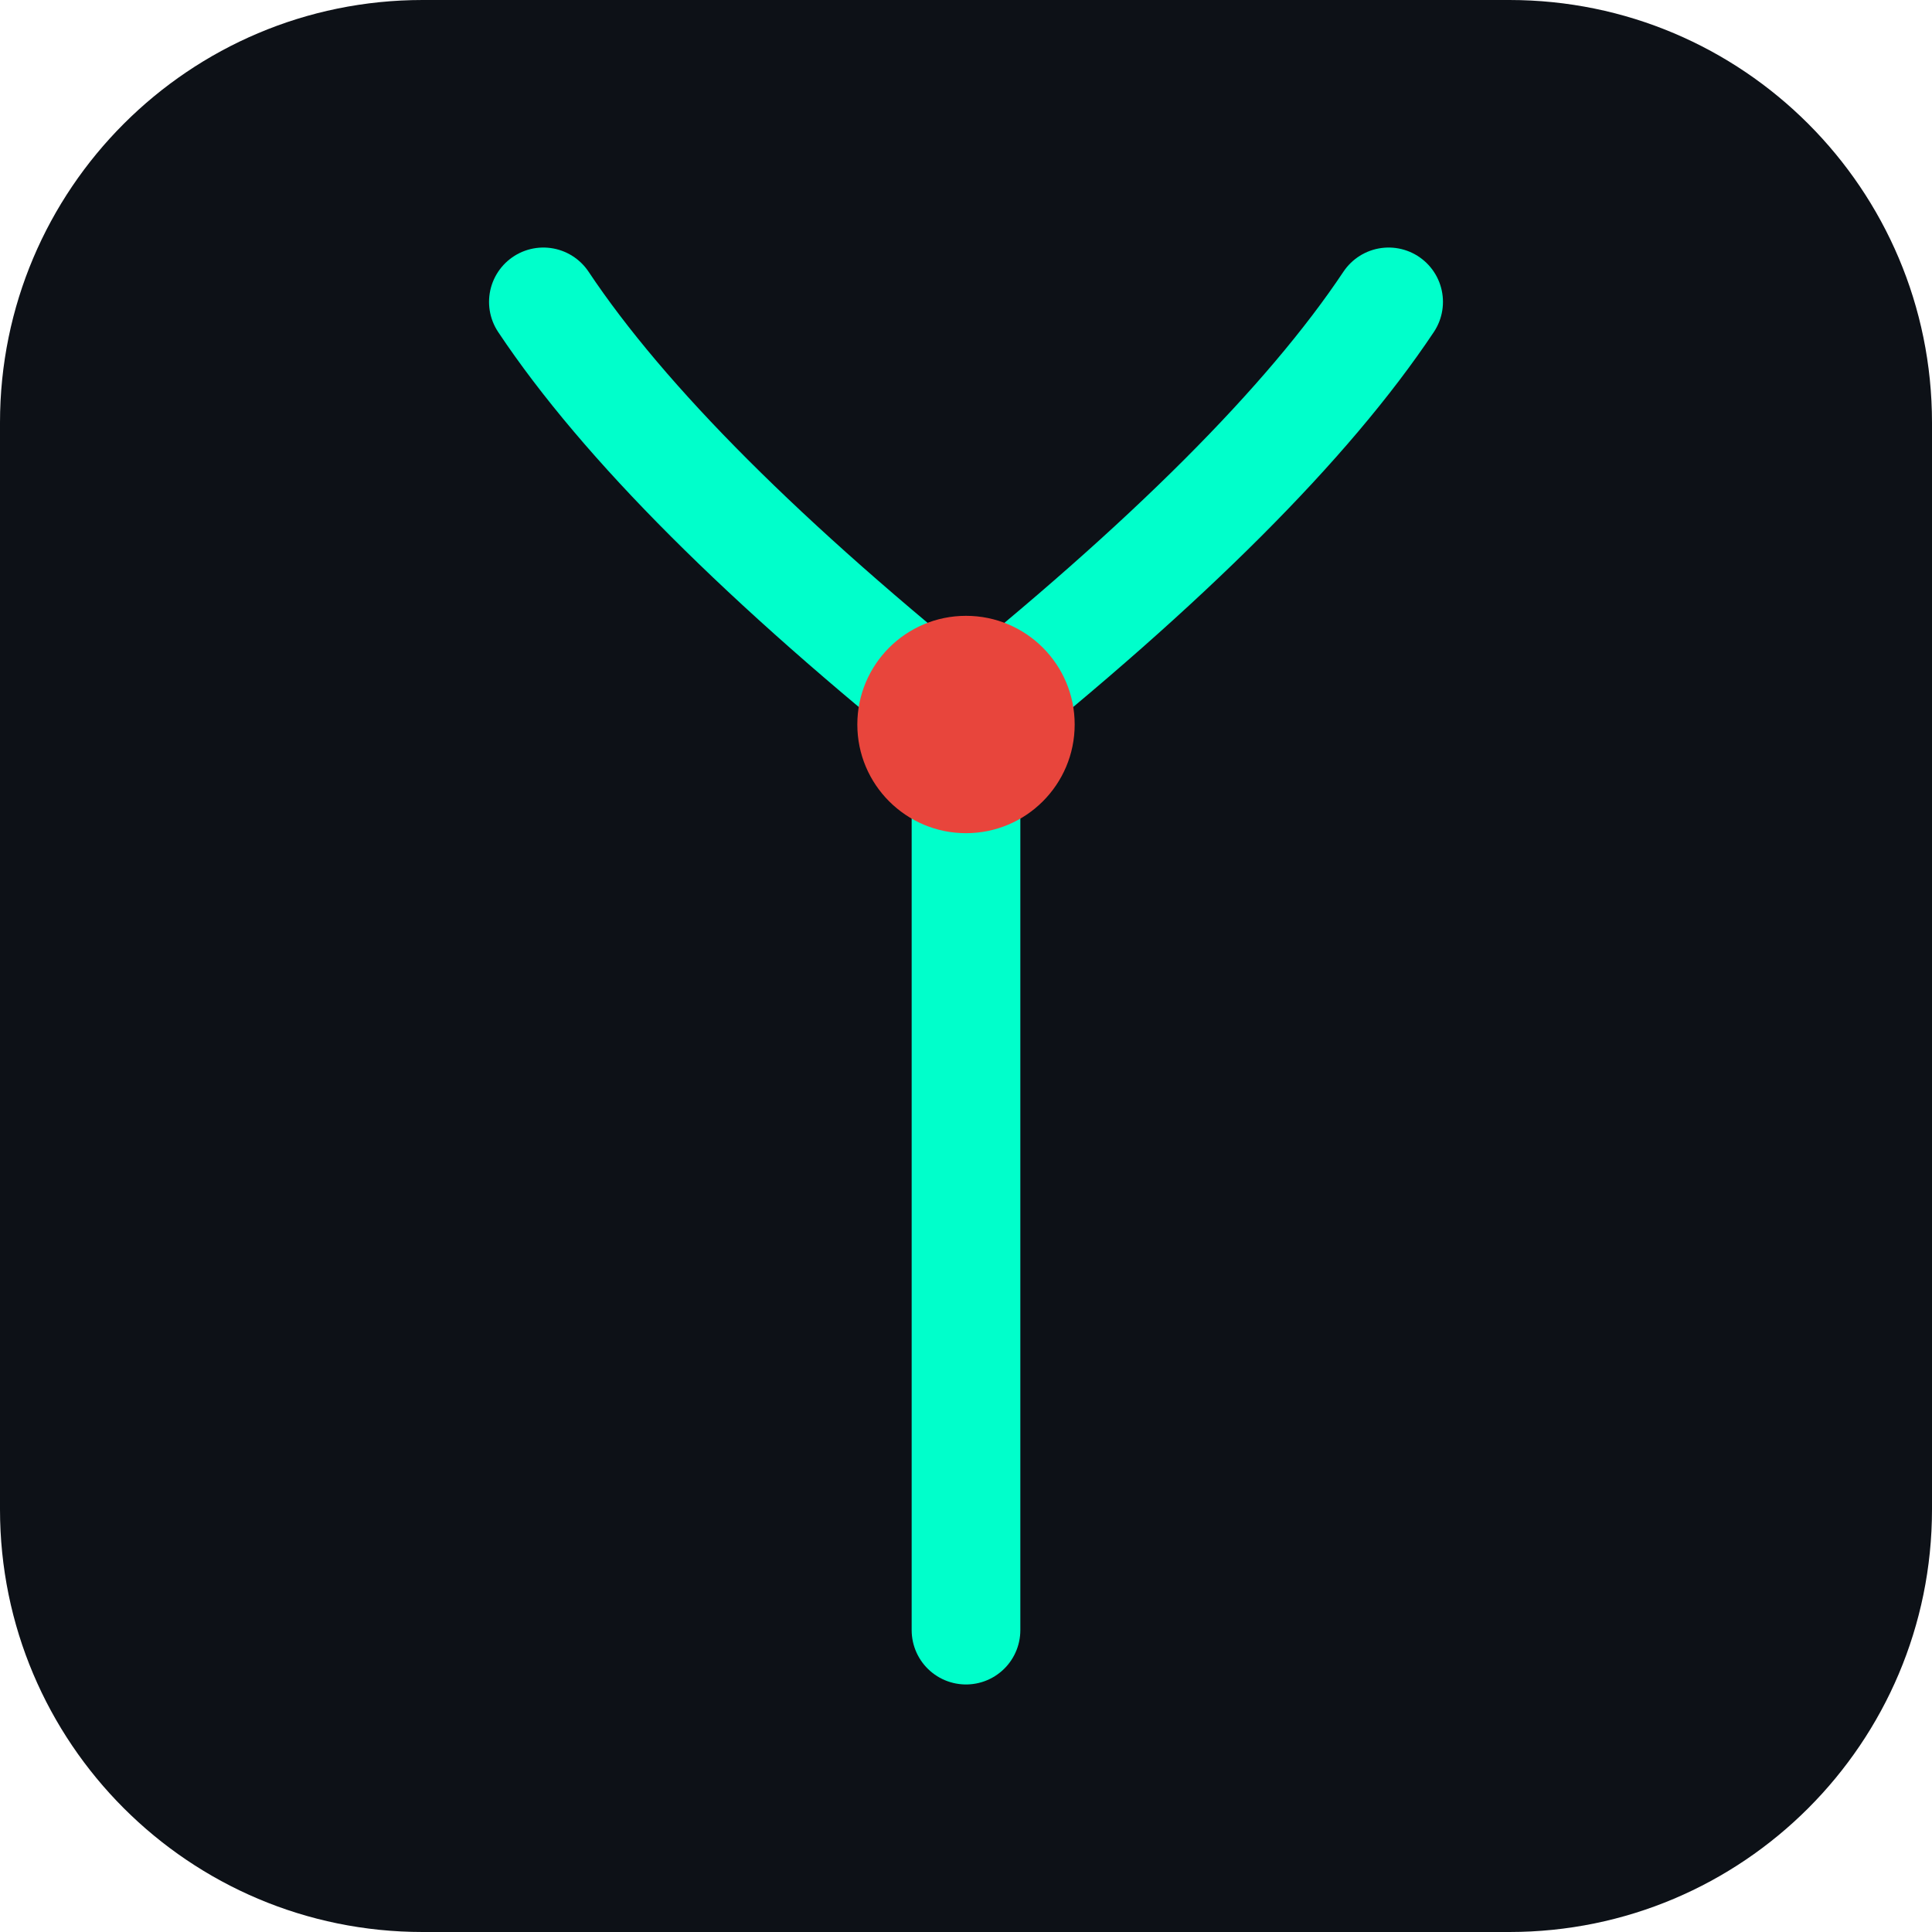
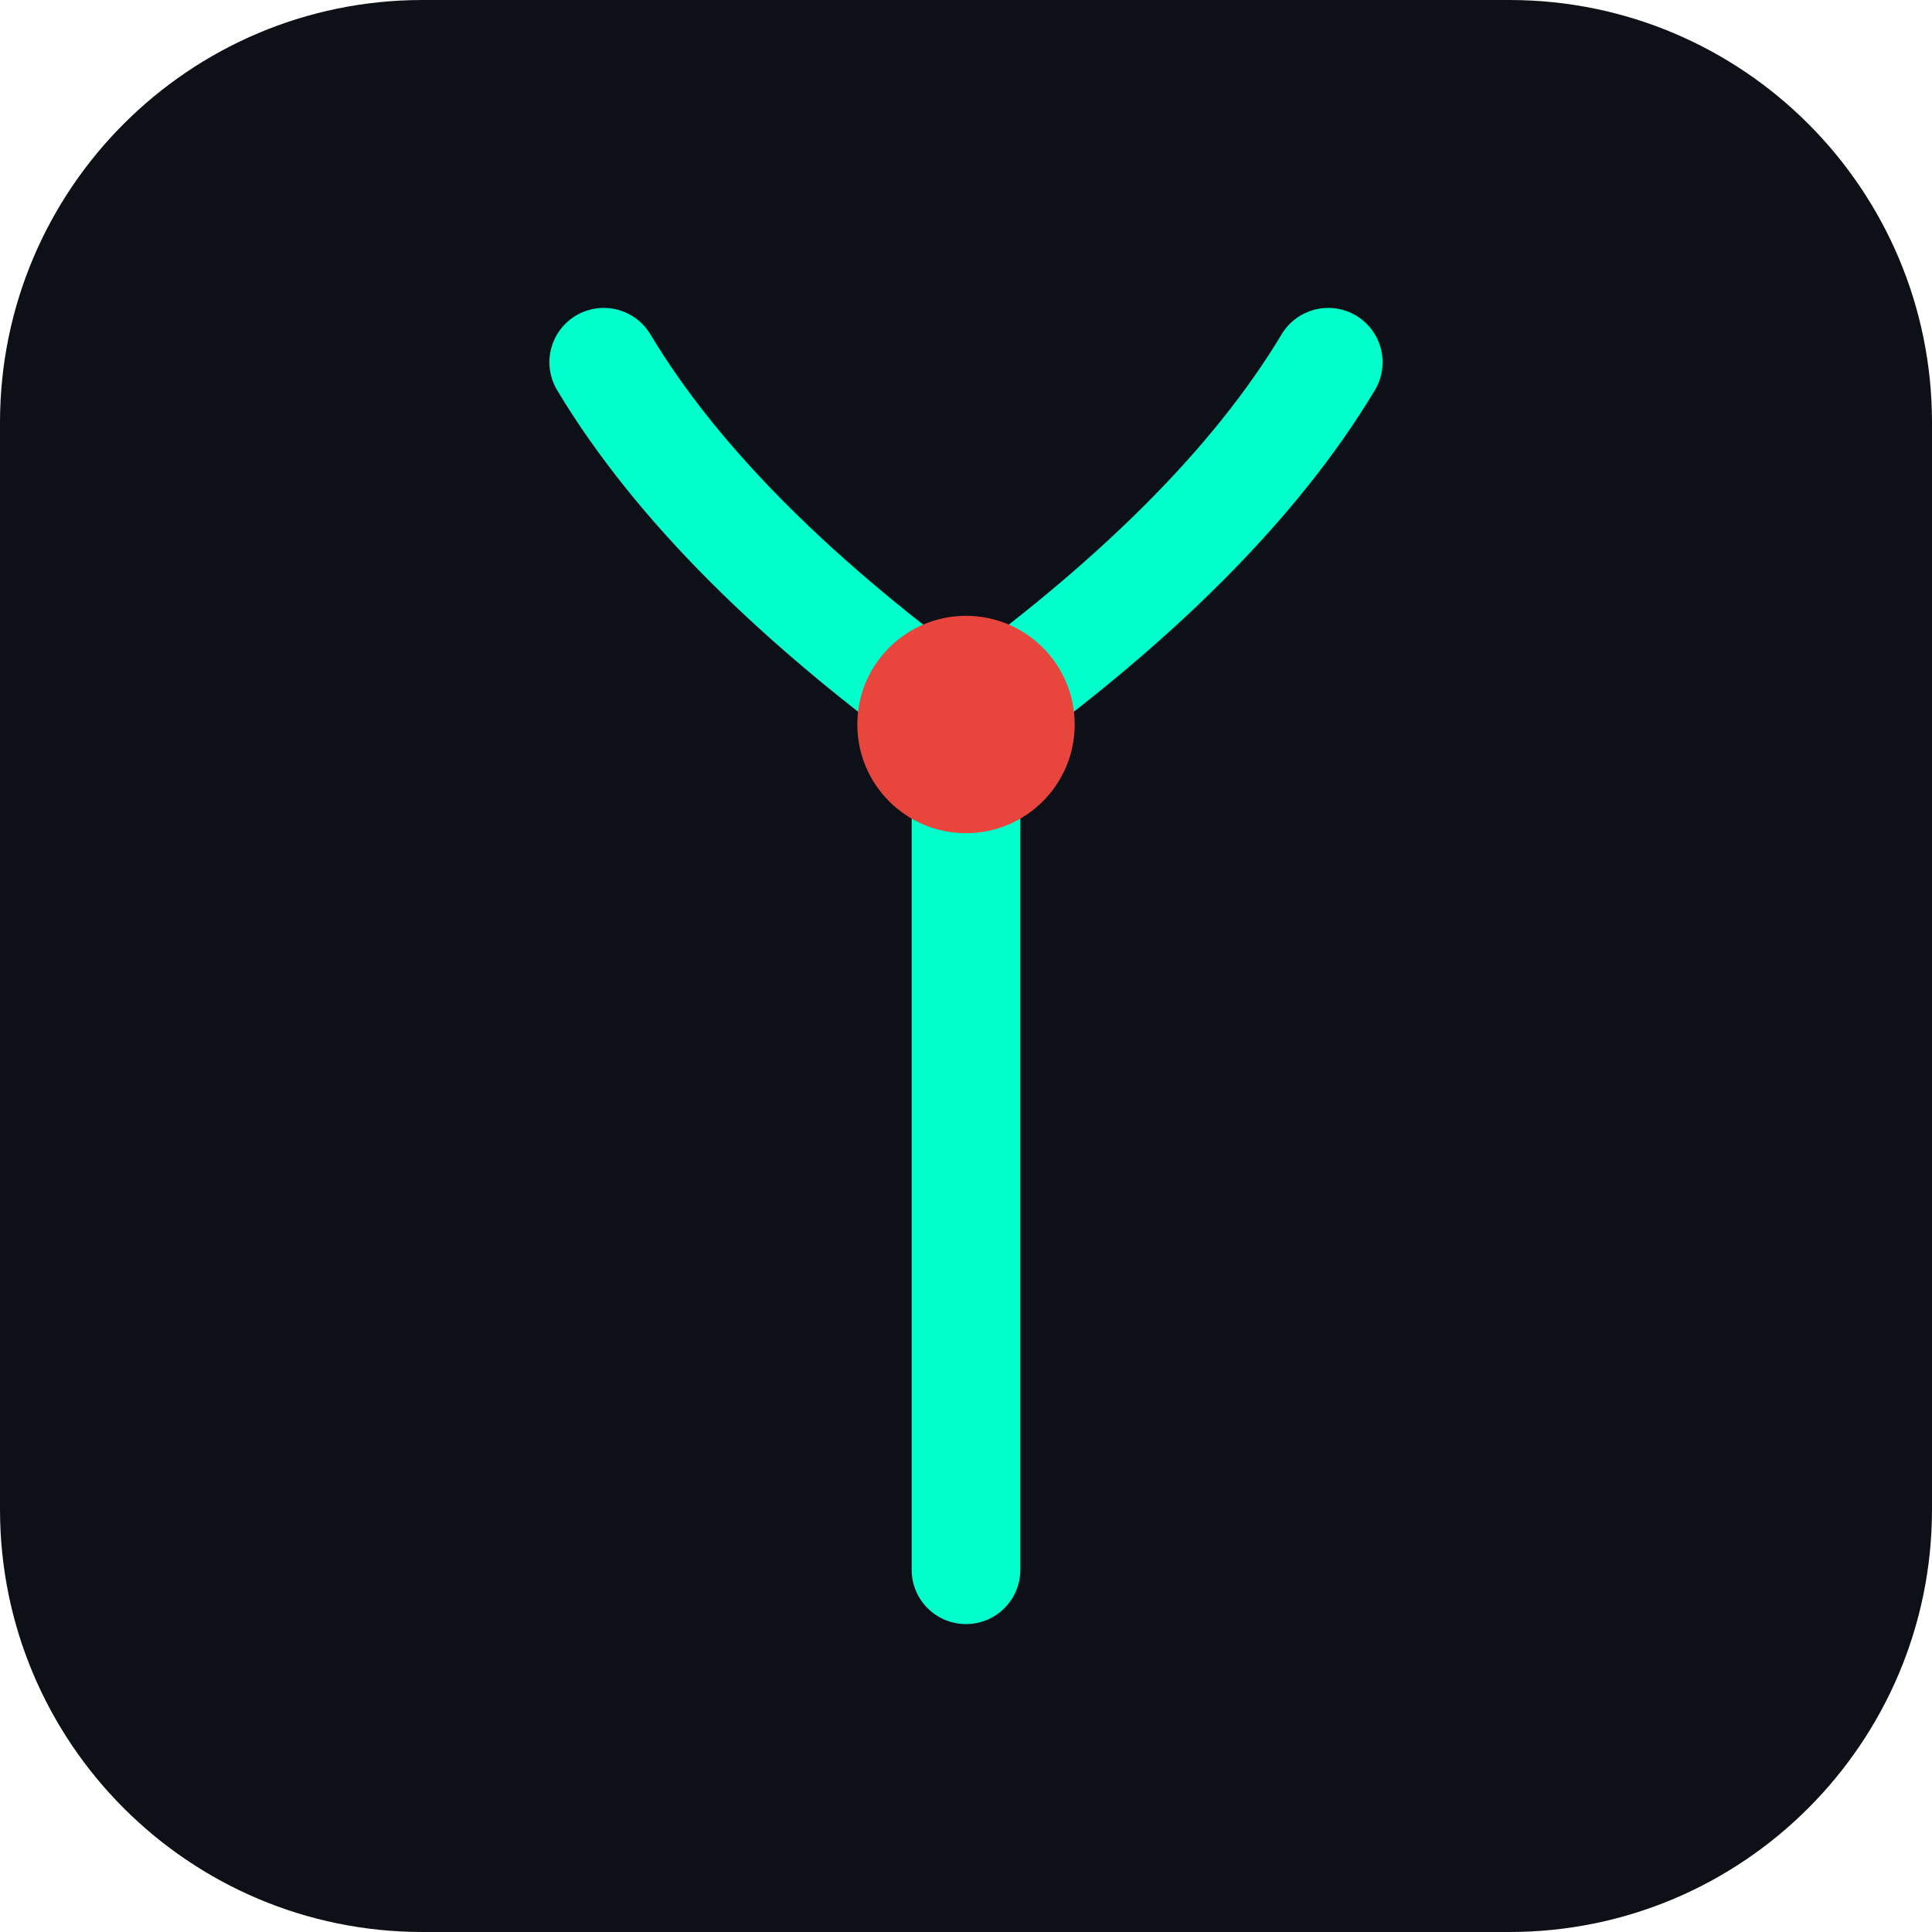
<svg xmlns="http://www.w3.org/2000/svg" width="32" height="32" viewBox="0 0 32 32" fill="none">
  <rect width="32" height="32" rx="7" fill="#0d1117" />
-   <path d="M9,5 Q11,8 16,12" stroke="#00FFCB" stroke-width="1.8" stroke-linecap="round" />
-   <path d="M23,5 Q21,8 16,12" stroke="#00FFCB" stroke-width="1.8" stroke-linecap="round" />
-   <line x1="16" y1="12" x2="16" y2="27" stroke="#00FFCB" stroke-width="1.8" stroke-linecap="round" />
-   <circle cx="16" cy="12" r="1.8" fill="#E8453C" />
+   <g transform="translate(6.2, 2.2)">
+     <path d="M3.8,3.8 Q5.6,6.8 9.8,9.8" stroke="#00FFCB" stroke-width="1.8" stroke-linecap="round" fill="none" />
+     <path d="M15.8,3.8 Q14,6.8 9.8,9.8" stroke="#00FFCB" stroke-width="1.8" stroke-linecap="round" fill="none" />
+     <line x1="9.8" y1="9.8" x2="9.8" y2="23.8" stroke="#00FFCB" stroke-width="1.8" stroke-linecap="round" />
+     <circle cx="9.8" cy="9.8" r="1.8" fill="#E8453C" />
+   </g>
</svg>
